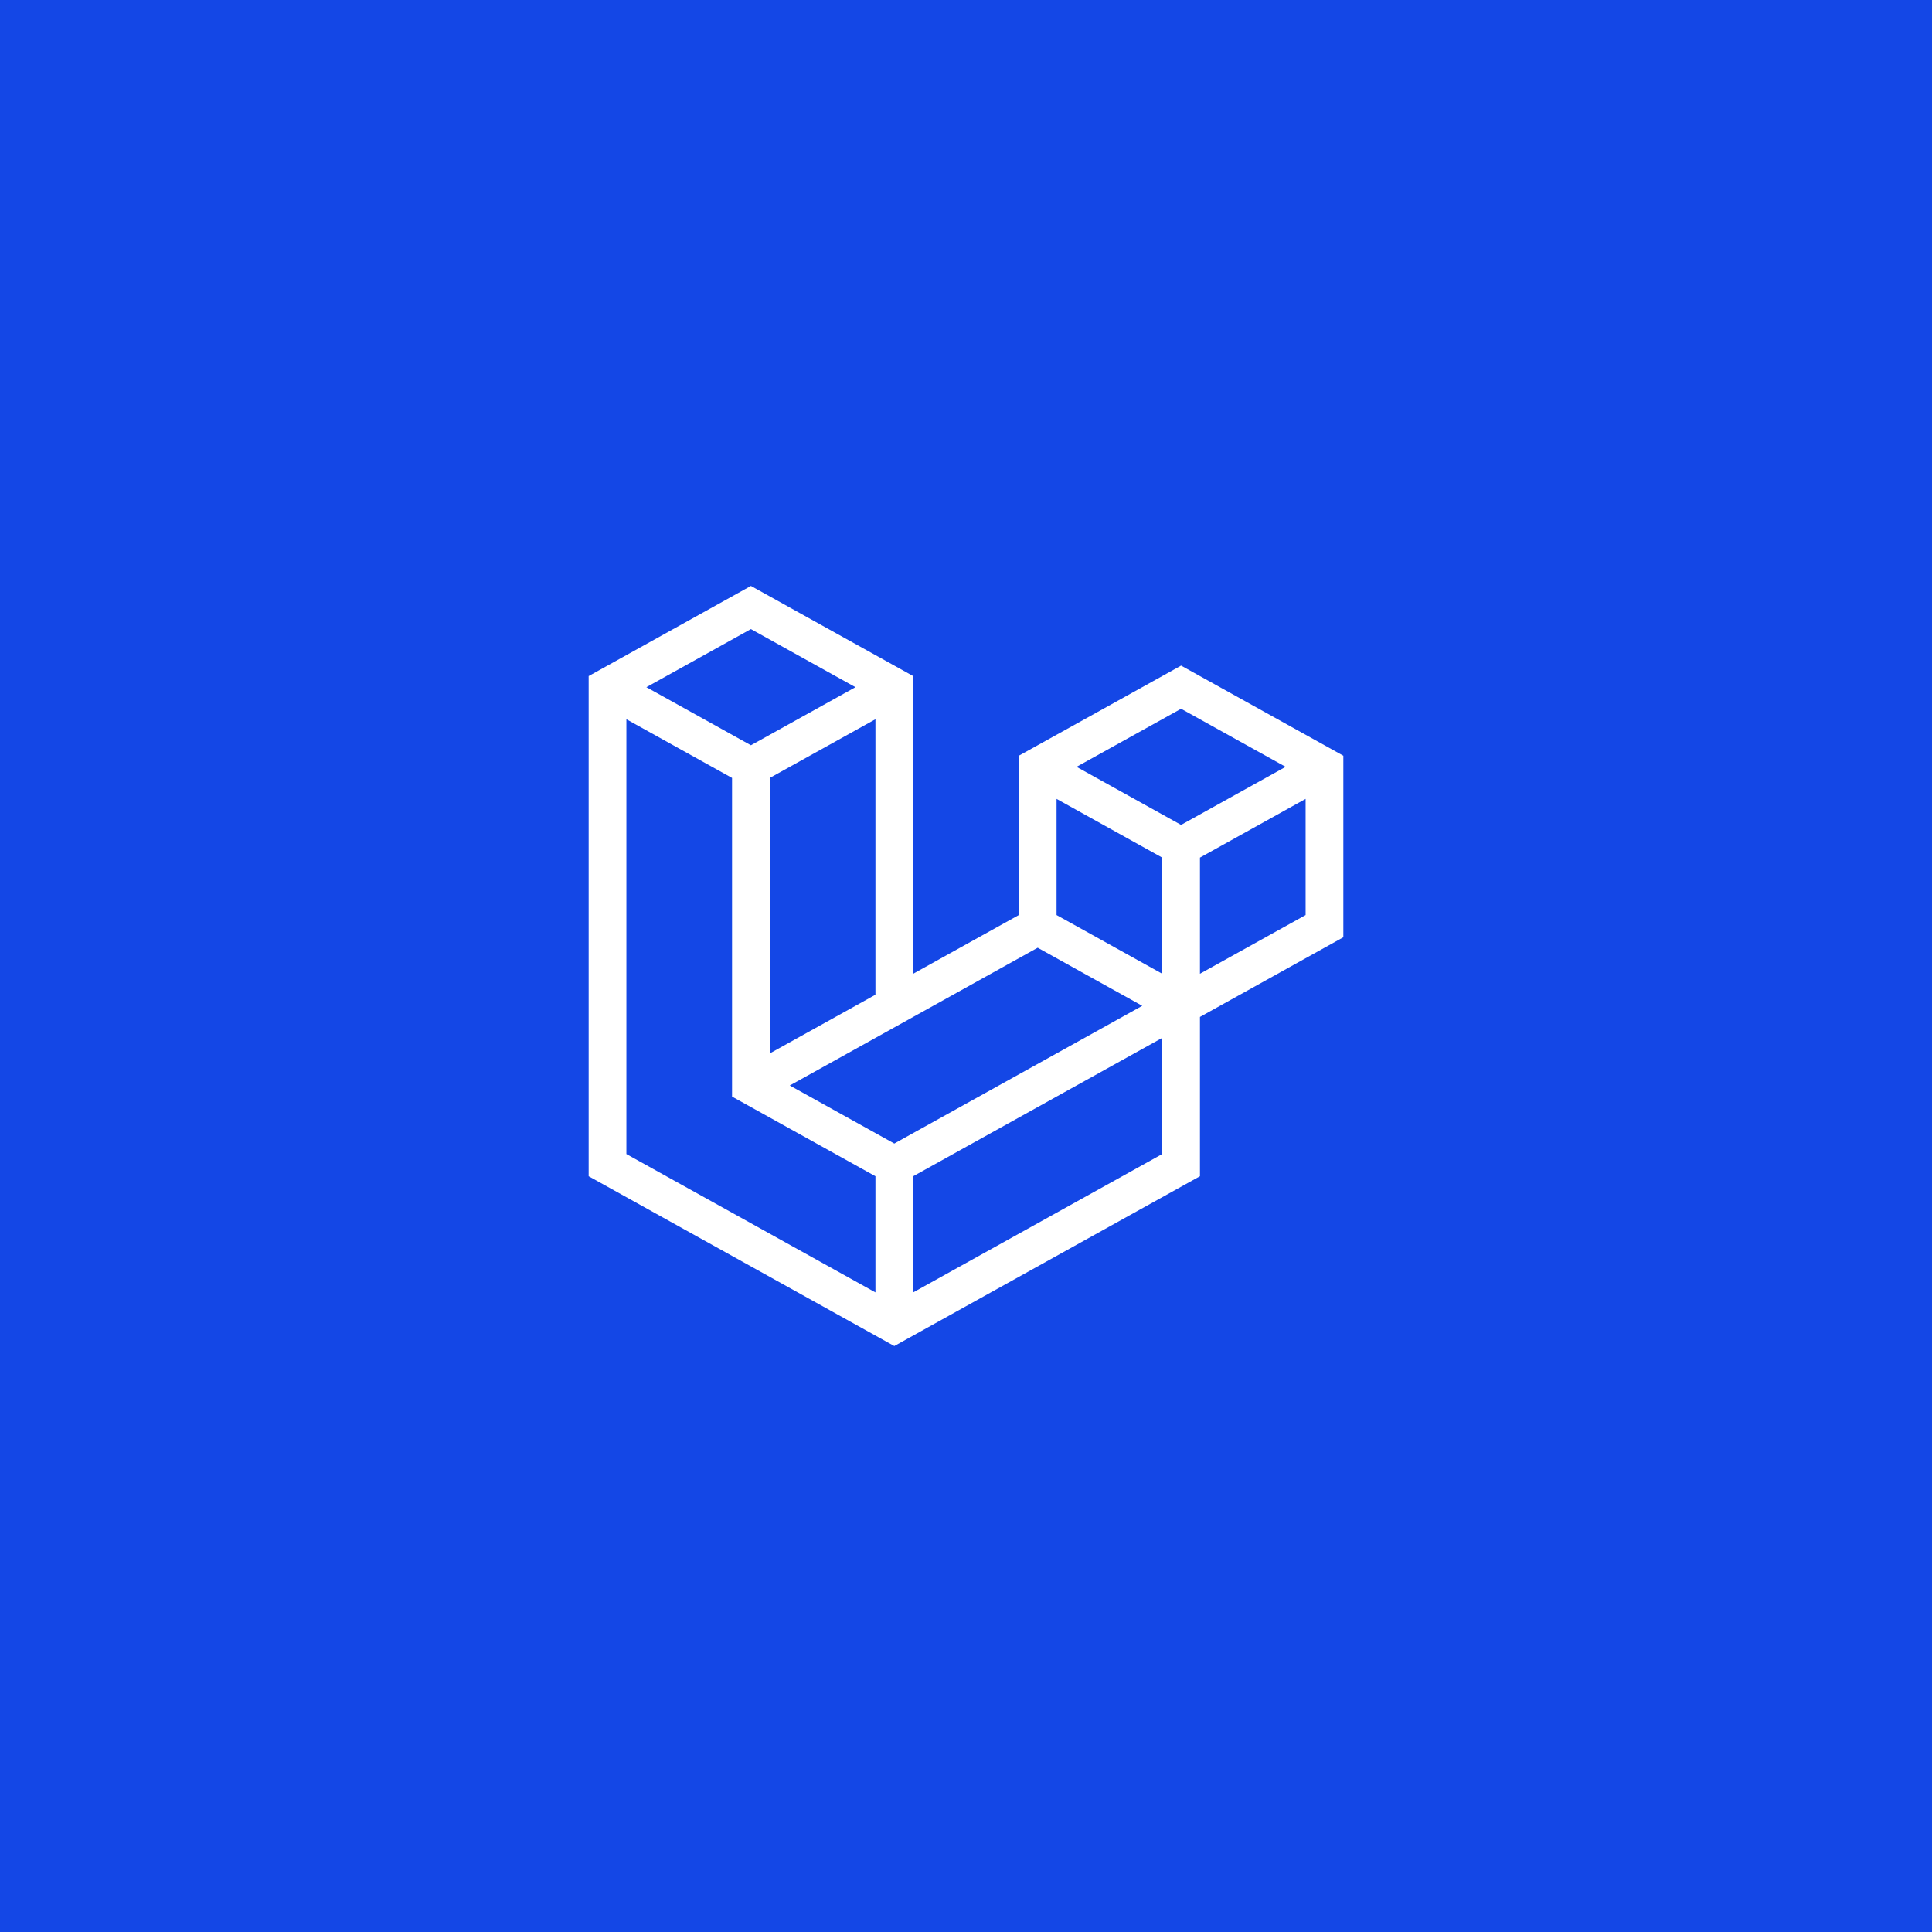
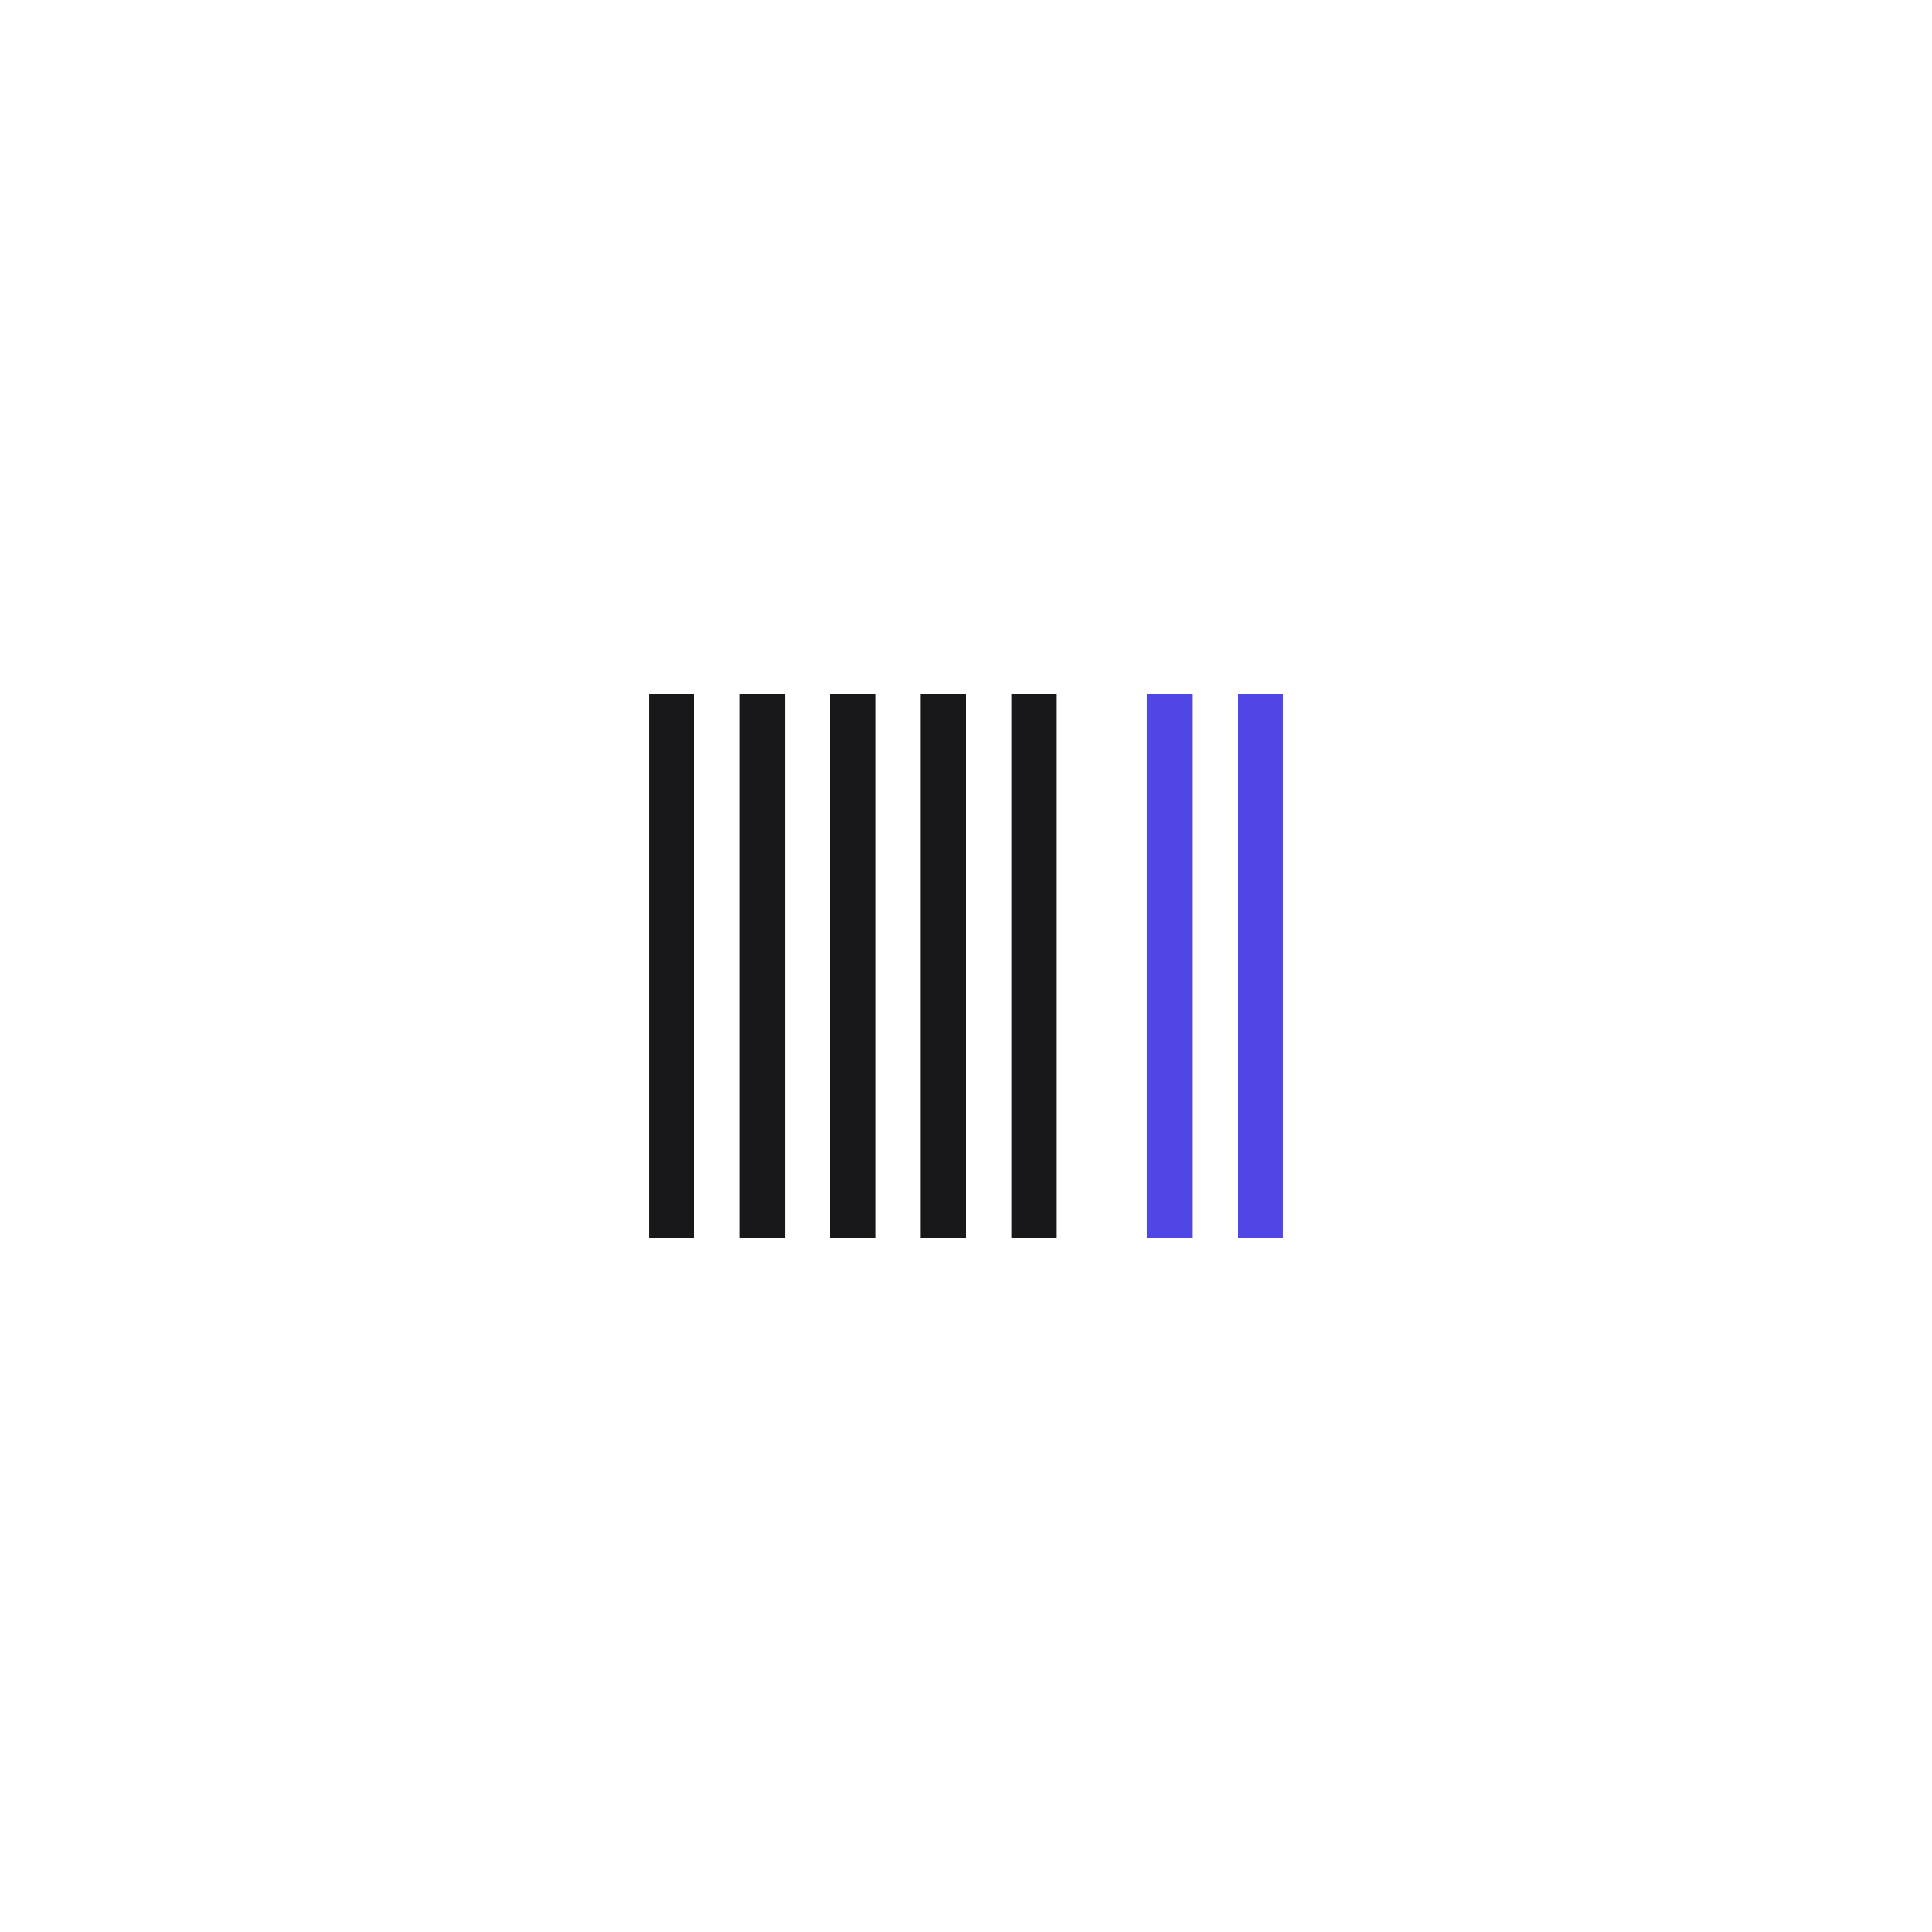
- <svg xmlns="http://www.w3.org/2000/svg" width="512" height="512" viewBox="0 0 512 512">
-   <rect width="512" height="512" fill="#1447e6" />
-   <g transform="translate(256 256) scale(5) translate(-20 -21)">
-     <path fill="#ffffff" fill-rule="evenodd" clip-rule="evenodd" d="M17.2 5.633L8.6 0.855L0 5.633V32.143L16.2 41.143L32.4 32.143V23.699L40 19.477V9.855L31.4 5.078L22.8 9.855V18.3L17.2 21.411V5.633ZM38 18.3L32.4 21.411V15.255L38 12.143V18.3ZM36.941 10.444L31.4 13.522L25.859 10.444L31.4 7.366L36.941 10.444ZM24.8 18.3V12.143L30.4 15.255V21.411L24.8 18.3ZM23.8 20.032L29.341 23.11L16.2 30.411L10.659 27.333L23.8 20.032ZM7.6 27.921L15.2 32.143V38.3L2 30.967V7.921L7.6 11.032V27.921ZM8.6 9.3L3.059 6.222L8.6 3.143L14.141 6.222L8.6 9.3ZM30.4 24.81L17.2 32.143V38.3L30.4 30.967V24.81ZM9.6 11.032L15.2 7.921V22.522L9.6 25.633V11.032Z" />
+ <svg xmlns="http://www.w3.org/2000/svg" width="512" height="512" viewBox="0 0 512 512" shape-rendering="crispEdges">
+   <rect width="512" height="512" fill="#FFFFFF" />
+   <g transform="translate(160 160) scale(6)">
+     <rect fill="#18181B" x="2" y="4" width="2" height="24" />
+     <rect fill="#18181B" x="6" y="4" width="2" height="24" />
+     <rect fill="#18181B" x="10" y="4" width="2" height="24" />
+     <rect fill="#18181B" x="14" y="4" width="2" height="24" />
+     <rect fill="#18181B" x="18" y="4" width="2" height="24" />
+     <rect fill="#4F46E5" x="24" y="4" width="2" height="24" />
+     <rect fill="#4F46E5" x="28" y="4" width="2" height="24" />
  </g>
</svg>
